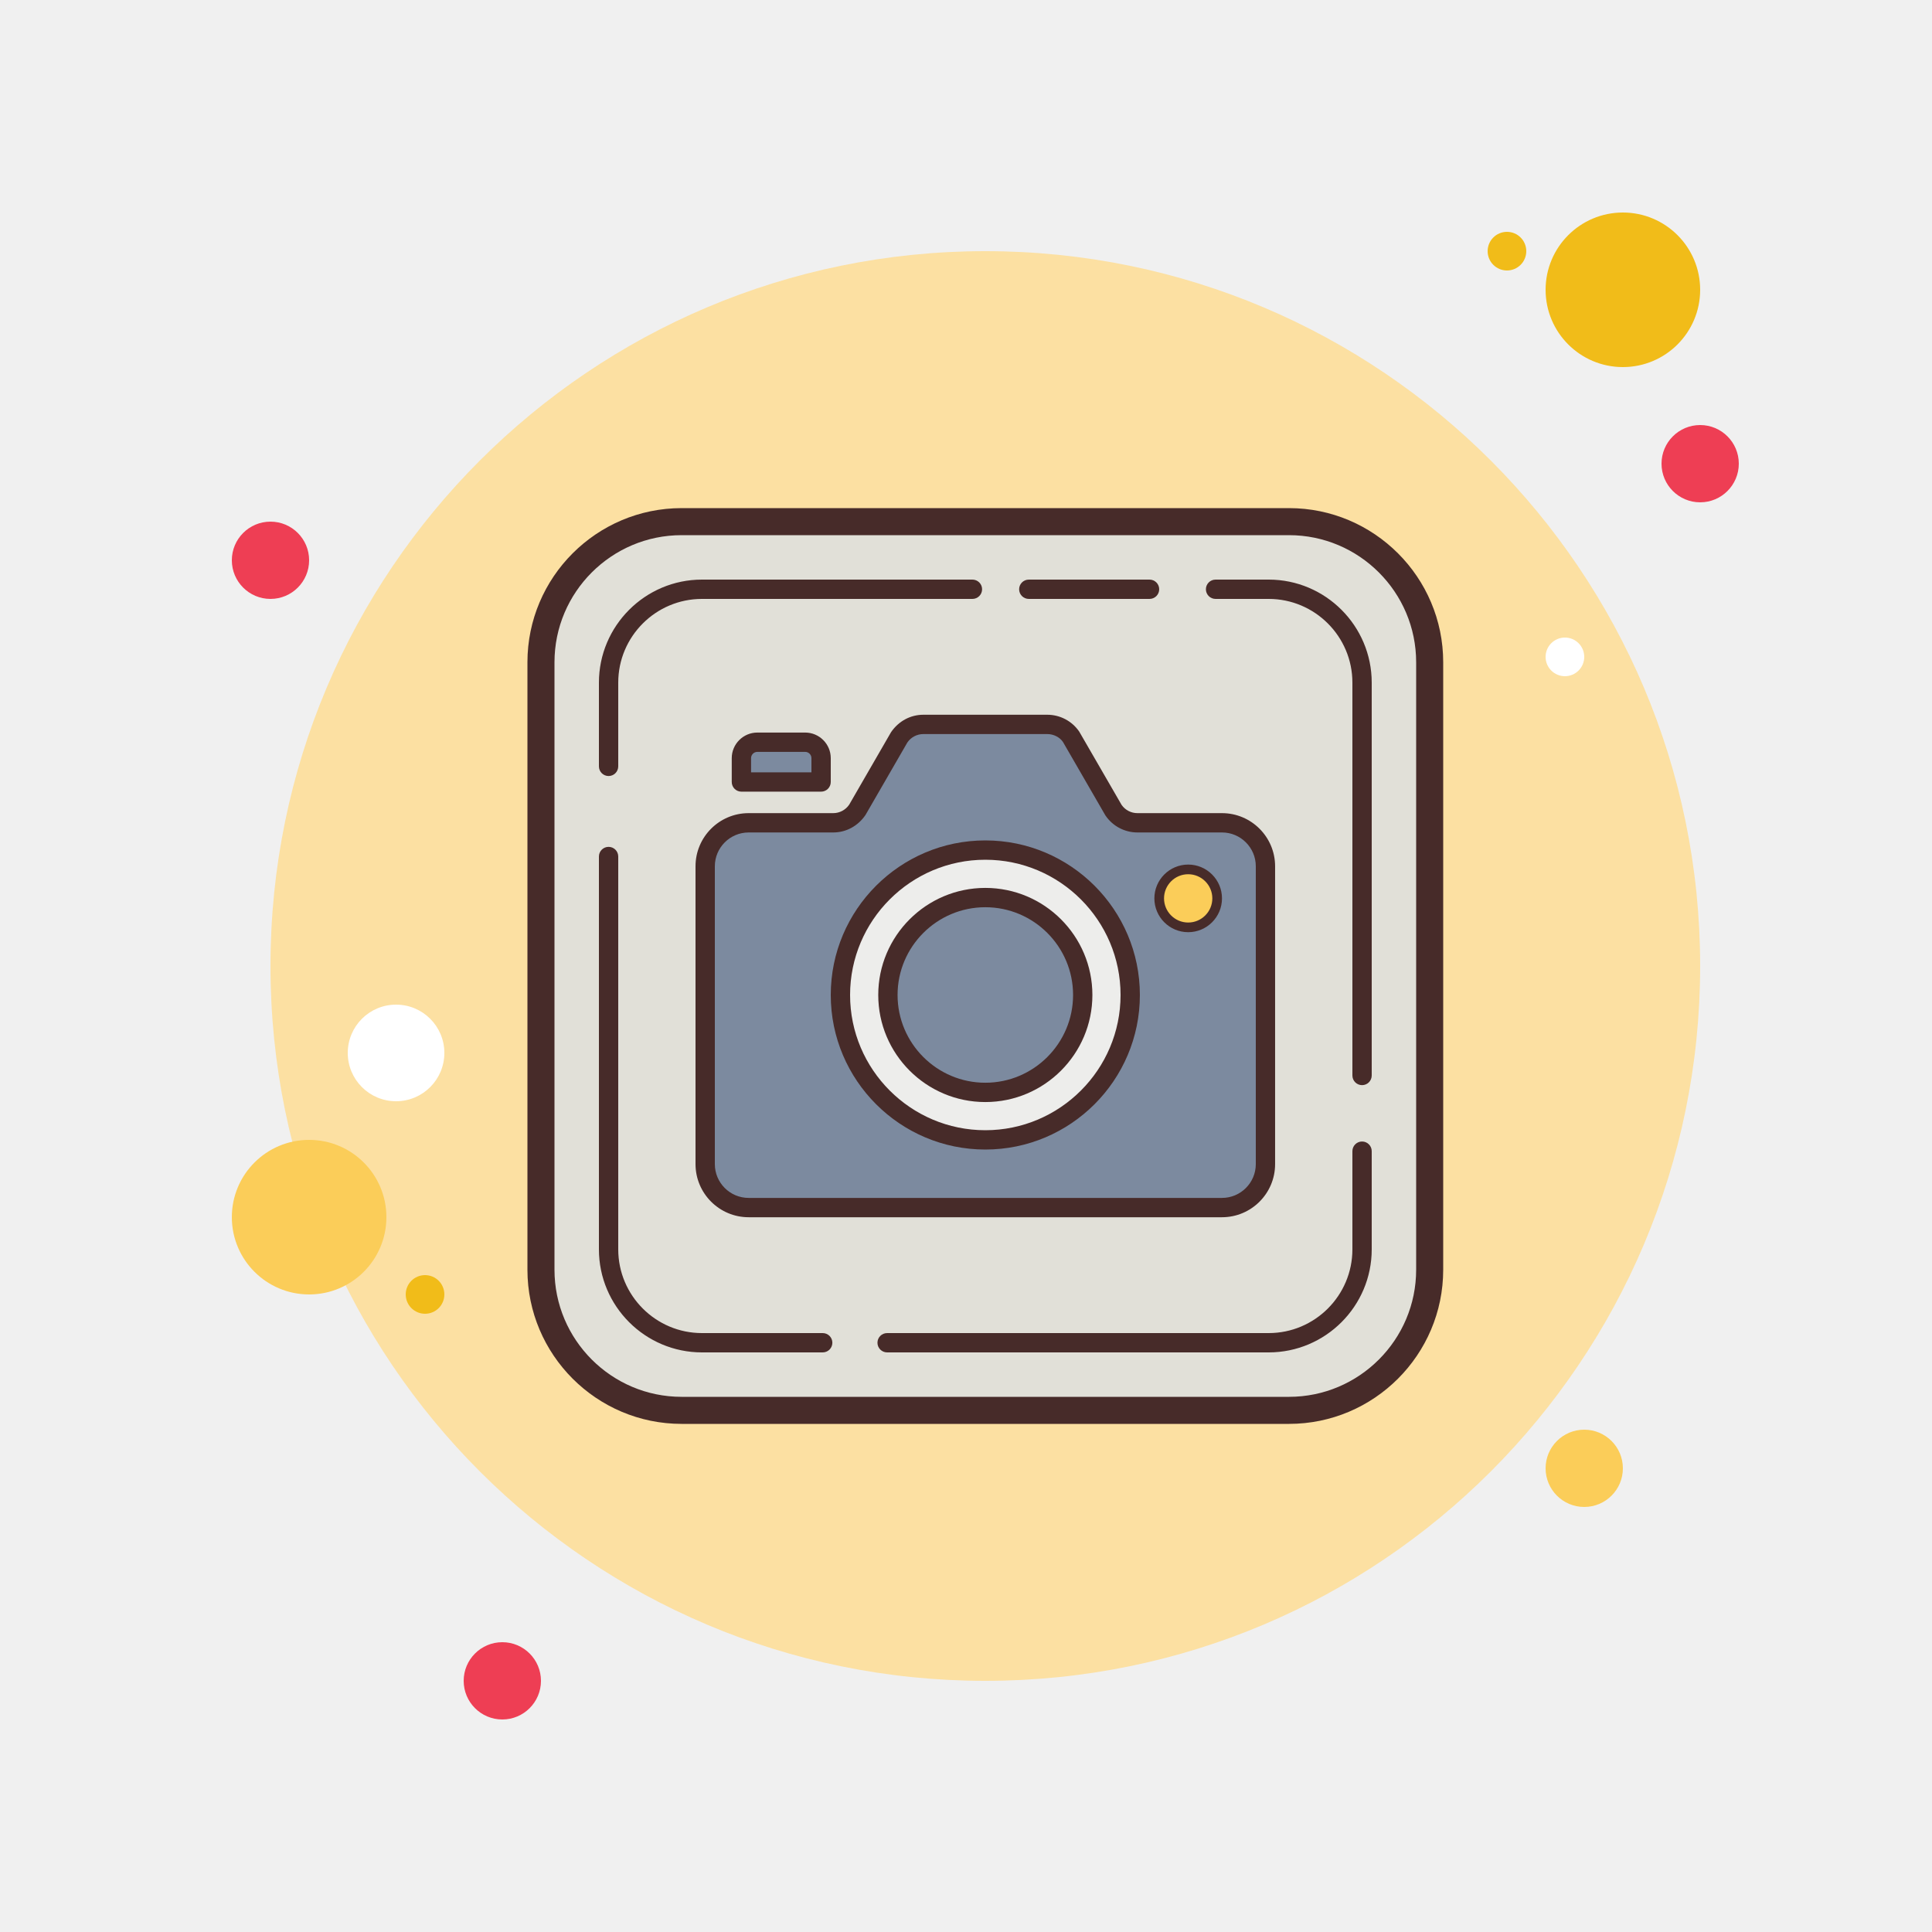
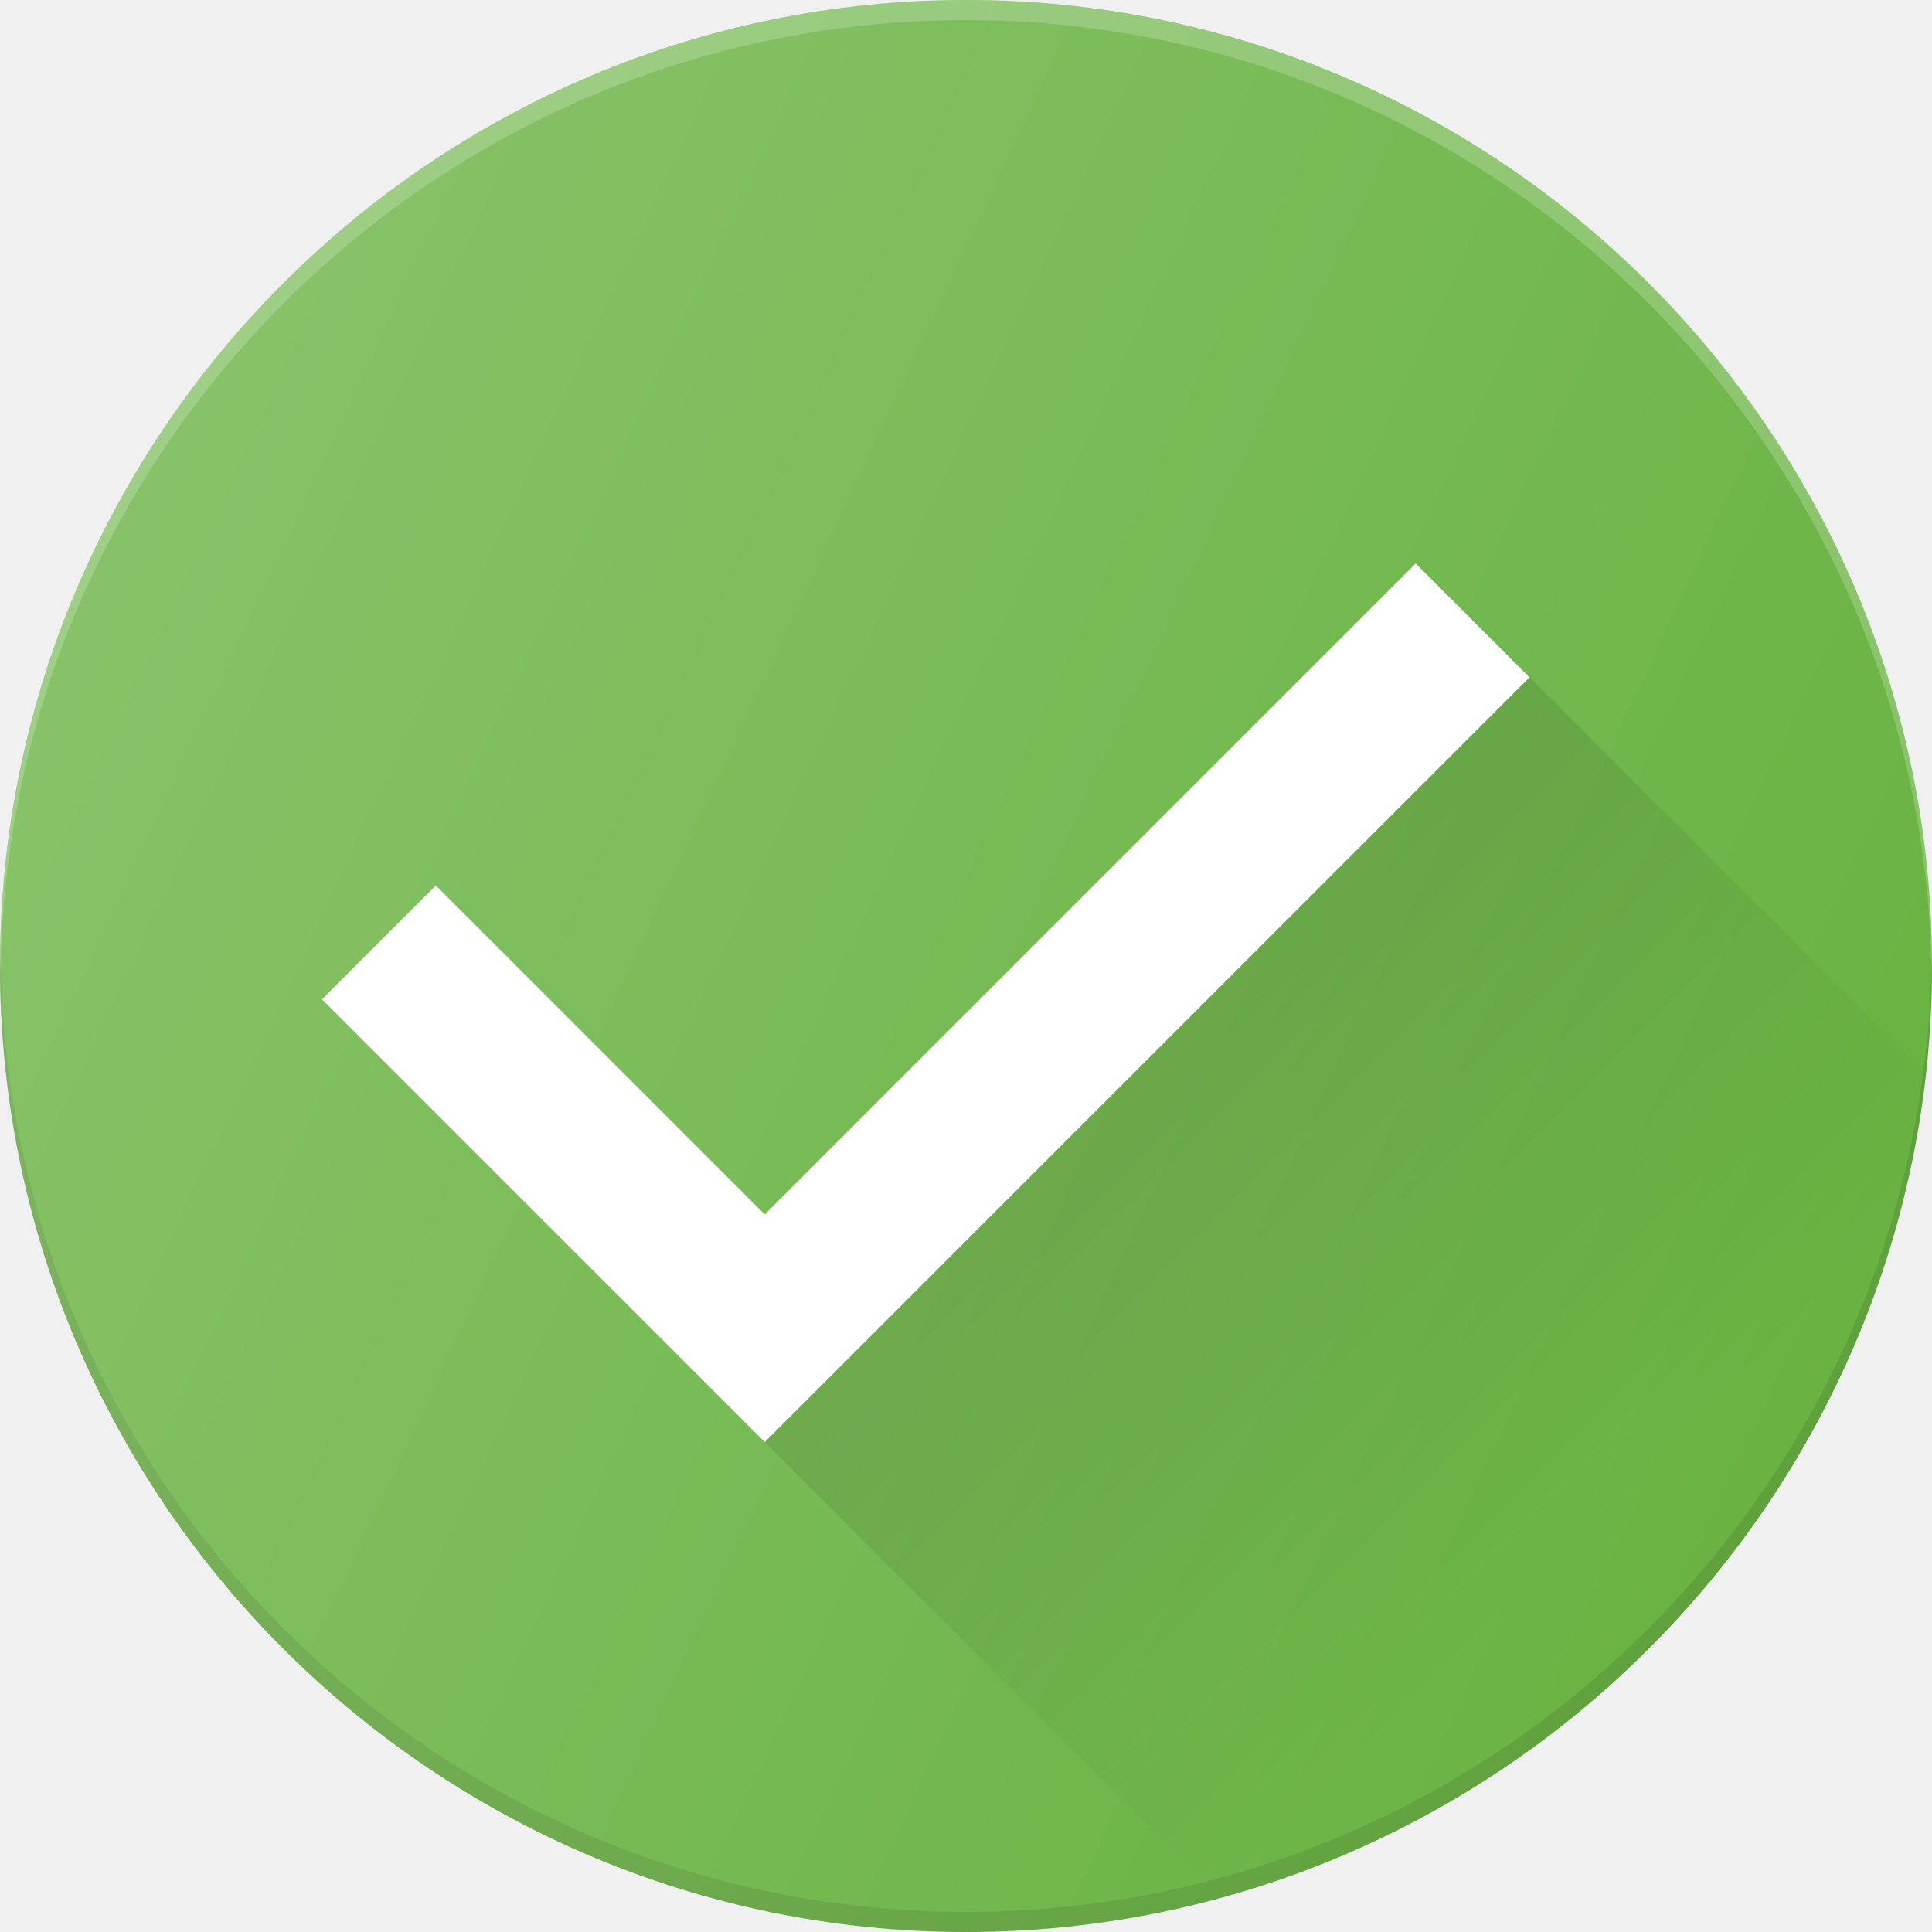
- <svg xmlns="http://www.w3.org/2000/svg" viewBox="0 0 100 100" width="100px" height="100px">
-   <circle cx="14" cy="29" r="2" fill="#ee3e54" />
-   <circle cx="78" cy="13" r="1" fill="#f1bc19" />
-   <circle cx="51" cy="50" r="37" fill="#fce0a2" />
-   <circle cx="84" cy="15" r="4" fill="#f1bc19" />
-   <circle cx="88" cy="24" r="2" fill="#ee3e54" />
-   <circle cx="82" cy="76" r="2" fill="#fbcd59" />
-   <circle cx="16" cy="63" r="4" fill="#fbcd59" />
-   <circle cx="26" cy="87" r="2" fill="#ee3e54" />
-   <circle cx="20.5" cy="54.5" r="2.5" fill="#fff" />
-   <circle cx="22" cy="67" r="1" fill="#f1bc19" />
-   <circle cx="81" cy="34" r="1" fill="#fff" />
-   <path fill="#e1e0d8" d="M66.719,73H35.281C31.26,73,28,69.74,28,65.719V34.281C28,30.26,31.26,27,35.281,27h31.438 C70.74,27,74,30.26,74,34.281v31.438C74,69.74,70.74,73,66.719,73z" />
-   <path fill="#472b29" d="M66.719,73.7H35.281c-4.401,0-7.981-3.58-7.981-7.981V34.281c0-4.401,3.581-7.981,7.981-7.981 h31.438c4.401,0,7.981,3.58,7.981,7.981v31.438C74.7,70.12,71.12,73.7,66.719,73.7z M35.281,27.7c-3.629,0-6.581,2.952-6.581,6.581 v31.438c0,3.629,2.952,6.581,6.581,6.581h31.438c3.629,0,6.581-2.952,6.581-6.581V34.281c0-3.629-2.952-6.581-6.581-6.581 L35.281,27.7z" />
-   <path fill="#472b29" d="M31.5,40.167c-0.276,0-0.5-0.224-0.5-0.5v-4.333C31,32.393,33.393,30,36.333,30h14 c0.276,0,0.5,0.224,0.5,0.5s-0.224,0.5-0.5,0.5h-14C33.944,31,32,32.944,32,35.333v4.333C32,39.943,31.776,40.167,31.5,40.167z" />
-   <path fill="#472b29" d="M42.583,70h-6.25C33.393,70,31,67.607,31,64.667V44.333c0-0.276,0.224-0.5,0.5-0.5 s0.5,0.224,0.5,0.5v20.333C32,67.056,33.944,69,36.333,69h6.25c0.276,0,0.5,0.224,0.5,0.5S42.86,70,42.583,70z" />
-   <path fill="#472b29" d="M65.667,70h-19.75c-0.276,0-0.5-0.224-0.5-0.5s0.224-0.5,0.5-0.5h19.75 C68.057,69,70,67.056,70,64.667v-5.083c0-0.276,0.224-0.5,0.5-0.5s0.5,0.224,0.5,0.5v5.083C71,67.607,68.607,70,65.667,70z" />
-   <path fill="#472b29" d="M70.5,56.167c-0.276,0-0.5-0.224-0.5-0.5V35.333C70,32.944,68.057,31,65.667,31h-2.75 c-0.276,0-0.5-0.224-0.5-0.5s0.224-0.5,0.5-0.5h2.75C68.607,30,71,32.393,71,35.333v20.333C71,55.943,70.776,56.167,70.5,56.167z" />
-   <path fill="#472b29" d="M59.5,31h-6.25c-0.276,0-0.5-0.224-0.5-0.5s0.224-0.5,0.5-0.5h6.25c0.276,0,0.5,0.224,0.5,0.5 S59.776,31,59.5,31z" />
-   <path fill="#7c8a9f" d="M57.636,41.936l-2.189-3.788c-0.28-0.408-0.742-0.652-1.237-0.652h-6.419 c-0.495,0-0.958,0.244-1.237,0.652l-2.189,3.788c-0.28,0.408-0.742,0.652-1.237,0.652H38.75c-1.243,0-2.25,1.007-2.25,2.25v15.416 c0,1.243,1.007,2.25,2.25,2.25H63.25c1.243,0,2.25-1.007,2.25-2.25V44.838c0-1.243-1.007-2.25-2.25-2.25h-4.376 C58.379,42.588,57.916,42.344,57.636,41.936z" />
-   <path fill="#472b29" d="M63.25,63.004h-24.5c-1.517,0-2.75-1.234-2.75-2.75V44.838c0-1.517,1.233-2.75,2.75-2.75h4.377 c0.329,0,0.638-0.163,0.825-0.436l2.168-3.754c0.394-0.578,1.011-0.903,1.671-0.903h6.418c0.659,0,1.276,0.325,1.65,0.87 l2.198,3.802c0.188,0.264,0.491,0.421,0.815,0.421h4.377c1.517,0,2.75,1.233,2.75,2.75v15.416 C66,61.771,64.767,63.004,63.25,63.004z M38.75,43.088c-0.965,0-1.75,0.785-1.75,1.75v15.416c0,0.965,0.785,1.75,1.75,1.75h24.5 c0.965,0,1.75-0.785,1.75-1.75V44.838c0-0.965-0.785-1.75-1.75-1.75h-4.377c-0.659,0-1.276-0.325-1.649-0.87l-0.021-0.033 l-2.188-3.787c-0.167-0.24-0.476-0.403-0.806-0.403h-6.418c-0.33,0-0.639,0.163-0.826,0.436l-2.168,3.754 c-0.395,0.578-1.011,0.903-1.67,0.903H38.75z" />
-   <circle cx="51" cy="51.5" r="7.5" fill="#ededeb" />
-   <path fill="#472b29" d="M51,59.5c-4.411,0-8-3.588-8-8s3.589-8,8-8s8,3.589,8,8S55.411,59.5,51,59.5z M51,44.5 c-3.859,0-7,3.14-7,7c0,3.859,3.141,7,7,7s7-3.14,7-7C58,47.641,54.859,44.5,51,44.5z" />
-   <circle cx="51" cy="51.5" r="5.042" fill="#7c8a9f" />
-   <path fill="#472b29" d="M51,57.042c-3.056,0-5.542-2.486-5.542-5.542s2.486-5.542,5.542-5.542s5.542,2.486,5.542,5.542 S54.056,57.042,51,57.042z M51,46.958c-2.505,0-4.542,2.038-4.542,4.542s2.037,4.542,4.542,4.542s4.542-2.037,4.542-4.542 S53.505,46.958,51,46.958z" />
-   <g>
-     <circle cx="61.5" cy="46.5" r="1.5" fill="#fbcd59" />
-     <path fill="#472b29" d="M61.5,48.25c-0.965,0-1.75-0.785-1.75-1.75s0.785-1.75,1.75-1.75s1.75,0.785,1.75,1.75 S62.465,48.25,61.5,48.25z M61.5,45.25c-0.689,0-1.25,0.561-1.25,1.25s0.561,1.25,1.25,1.25s1.25-0.561,1.25-1.25 S62.189,45.25,61.5,45.25z" />
-   </g>
-   <g>
-     <path fill="#7c8a9f" d="M42.5,40.476h-4.125v-1.234c0-0.455,0.37-0.825,0.825-0.825h2.475c0.455,0,0.825,0.37,0.825,0.825 V40.476z" />
-     <path fill="#472b29" d="M42.5,40.976h-4.125c-0.276,0-0.5-0.224-0.5-0.5v-1.234c0-0.731,0.595-1.325,1.325-1.325h2.475 c0.73,0,1.325,0.594,1.325,1.325v1.234C43,40.752,42.776,40.976,42.5,40.976z M38.875,39.976H42v-0.734 c0-0.179-0.146-0.325-0.325-0.325H39.2c-0.18,0-0.325,0.146-0.325,0.325V39.976z" />
-   </g>
+ <svg xmlns="http://www.w3.org/2000/svg" version="1.1" id="Layer_1" x="0px" y="0px" viewBox="0 0 24 24" xml:space="preserve">
+   <path fill="#69B342" d="M12 0C5.383 0 0 5.383 0 12s5.383 12 12 12 12-5.383 12-12S18.617 0 12 0z" />
+   <path opacity="0.2" fill="#FFF" d="M12 .25c6.575 0 11.926 5.316 11.994 11.875 0-.042.006-.083.006-.125 0-6.617-5.383-12-12-12S0 5.383 0 12c0 .042.006.083.006.125C.074 5.566 5.426.25 12 .25z" />
+   <path opacity="0.1" d="M12 23.75C5.425 23.75.074 18.434.006 11.875c0 .042-.006.083-.006.125 0 6.617 5.383 12 12 12s12-5.383 12-12c0-.042-.006-.083-.006-.125C23.926 18.434 18.574 23.75 12 23.75z" />
+   <path fill="#FFF" d="M9.5 17.914l-5.5-5.5L5.414 11 9.5 15.086 17.586 7 19 8.414z" id="XMLID_1598_" />
+   <linearGradient id="SVGID_1_" gradientUnits="userSpaceOnUse" x1="14.607" y1="13.521" x2="19.965" y2="18.879">
+     <stop offset="0" stop-color="#000" stop-opacity="0.1" />
+     <stop offset="1" stop-color="#000" stop-opacity="0" />
+   </linearGradient>
+   <path fill="url(#SVGID_1_)" d="M19 8.414l-9.5 9.5 5.652 5.652c4.674-1.276 8.22-5.302 8.77-10.23L19 8.413z" />
+   <linearGradient id="SVGID_2_" gradientUnits="userSpaceOnUse" x1="1.125" y1="6.929" x2="22.875" y2="17.071">
+     <stop offset="0" stop-color="#FFF" stop-opacity="0.2" />
+     <stop offset="1" stop-color="#FFF" stop-opacity="0" />
+   </linearGradient>
+   <path fill="url(#SVGID_2_)" d="M12 0C5.383 0 0 5.383 0 12s5.383 12 12 12 12-5.383 12-12S18.617 0 12 0z" />
</svg>
